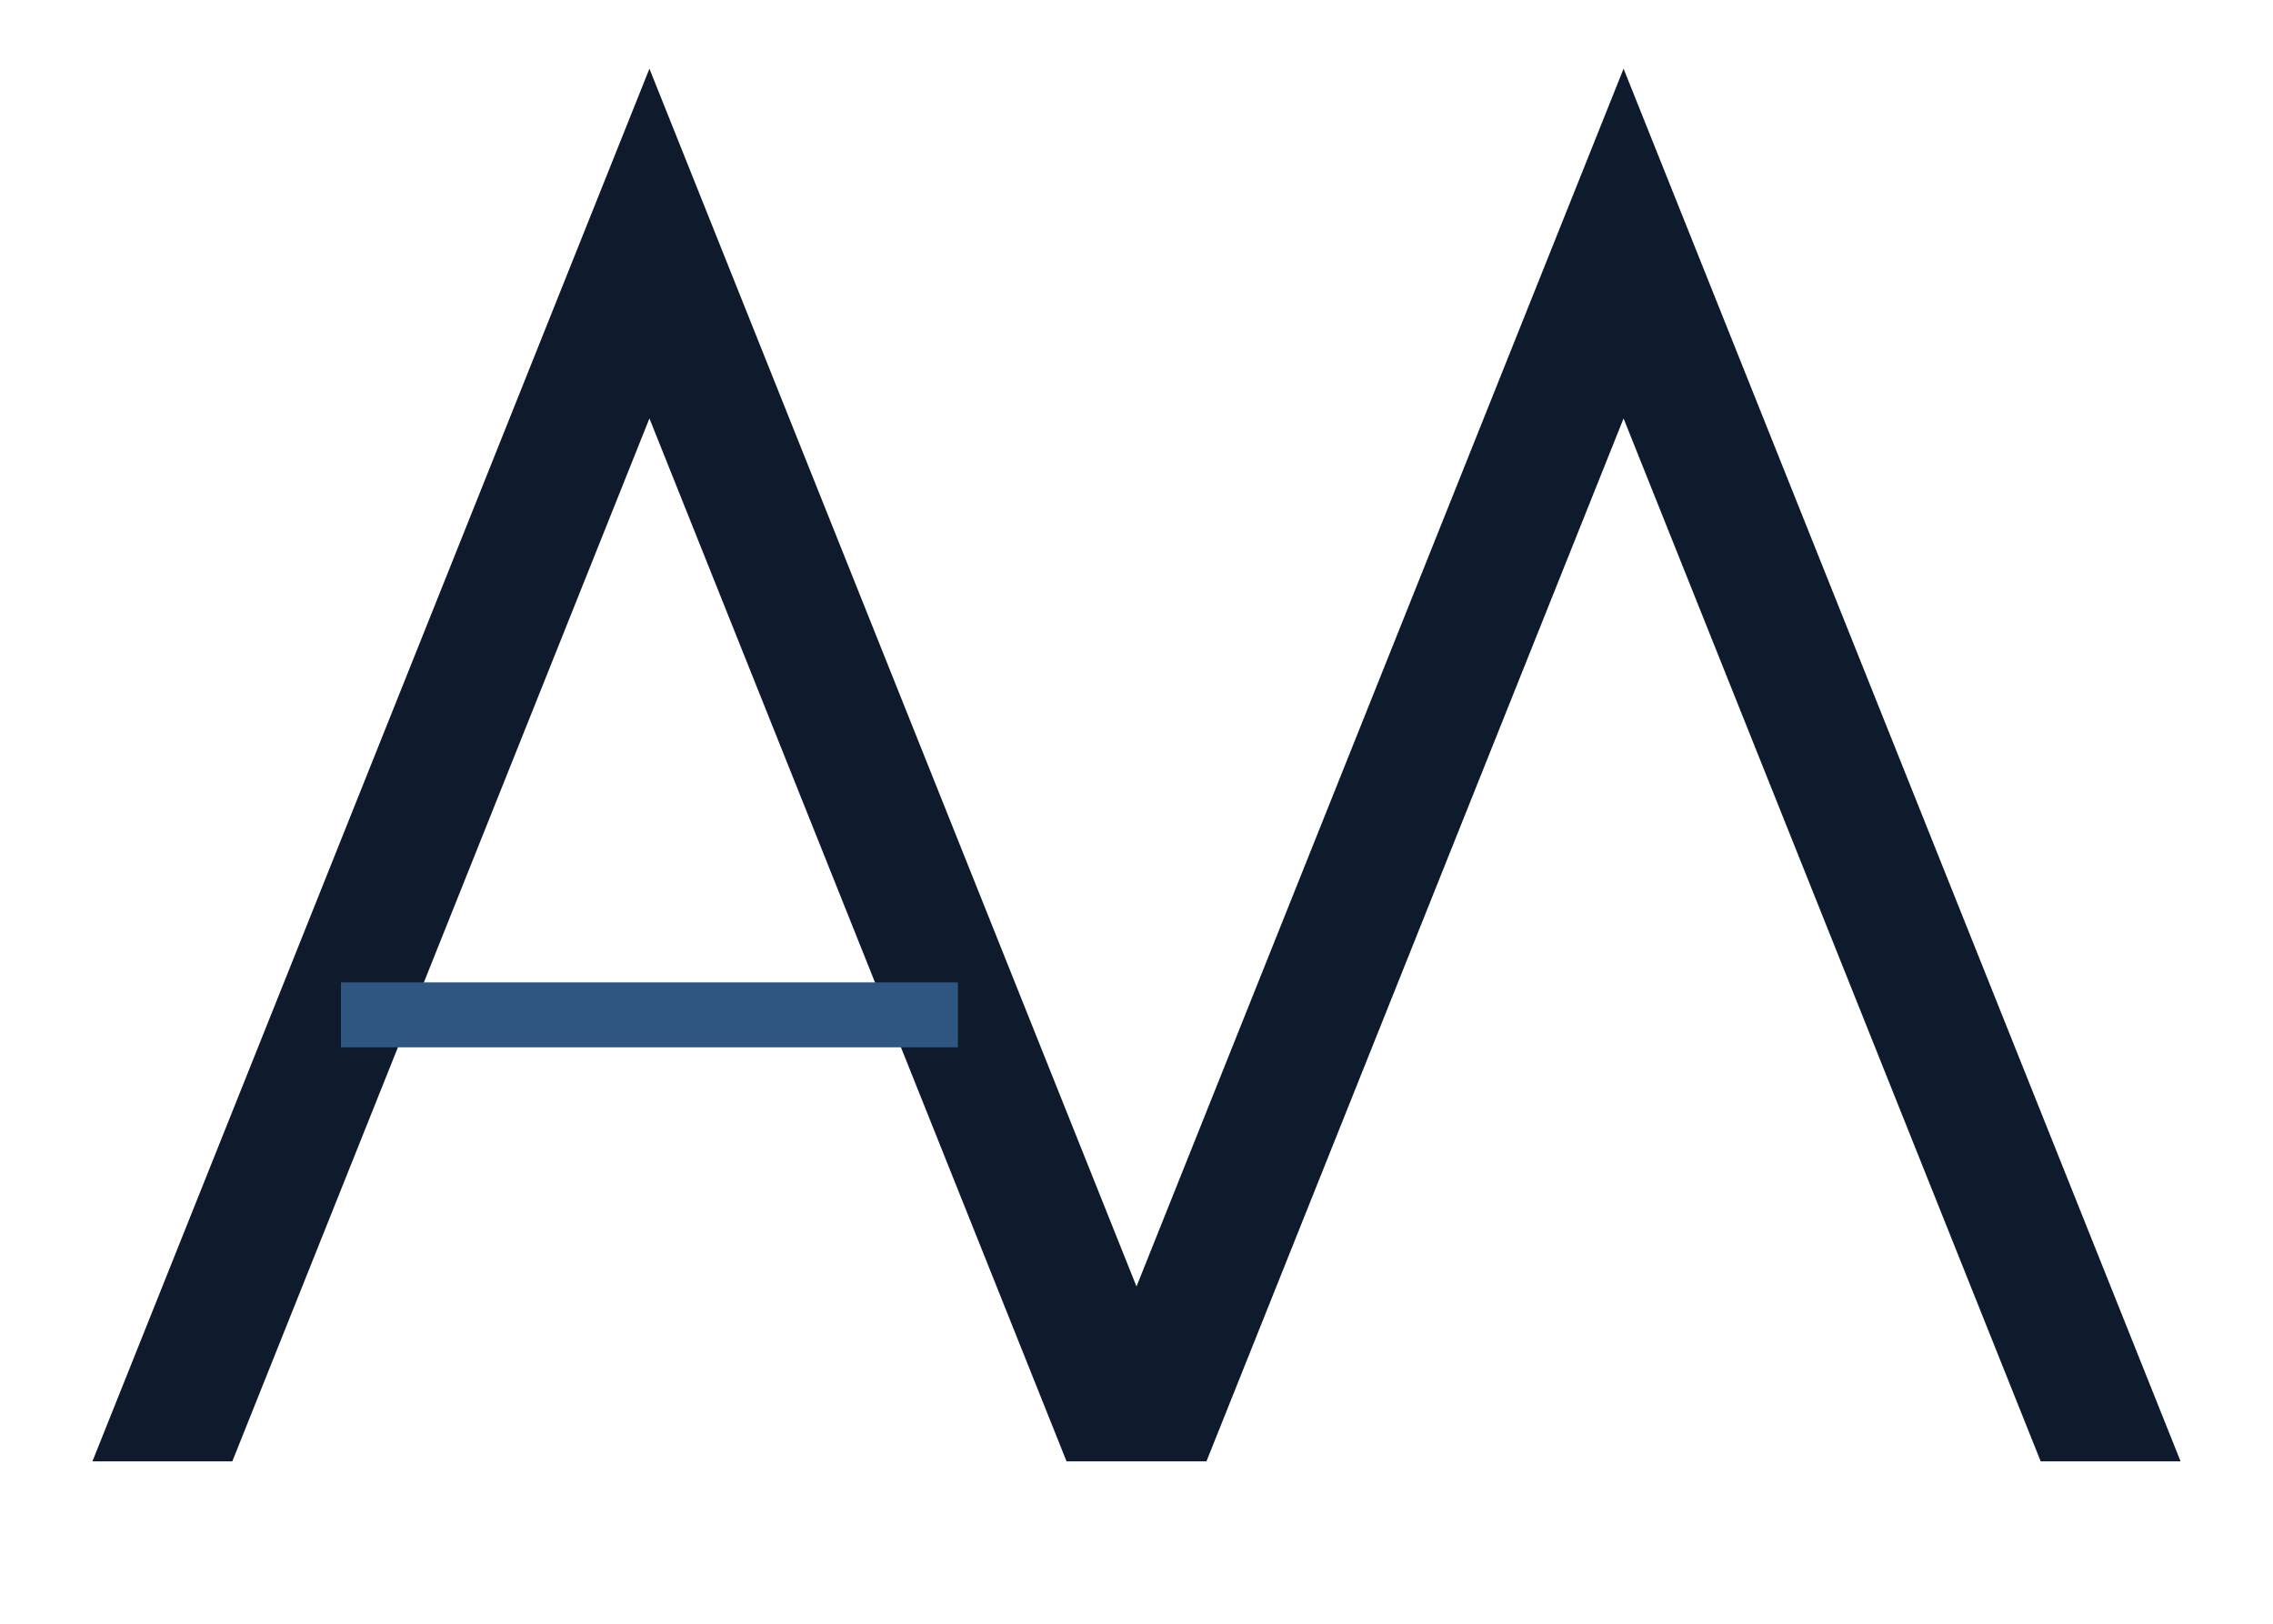
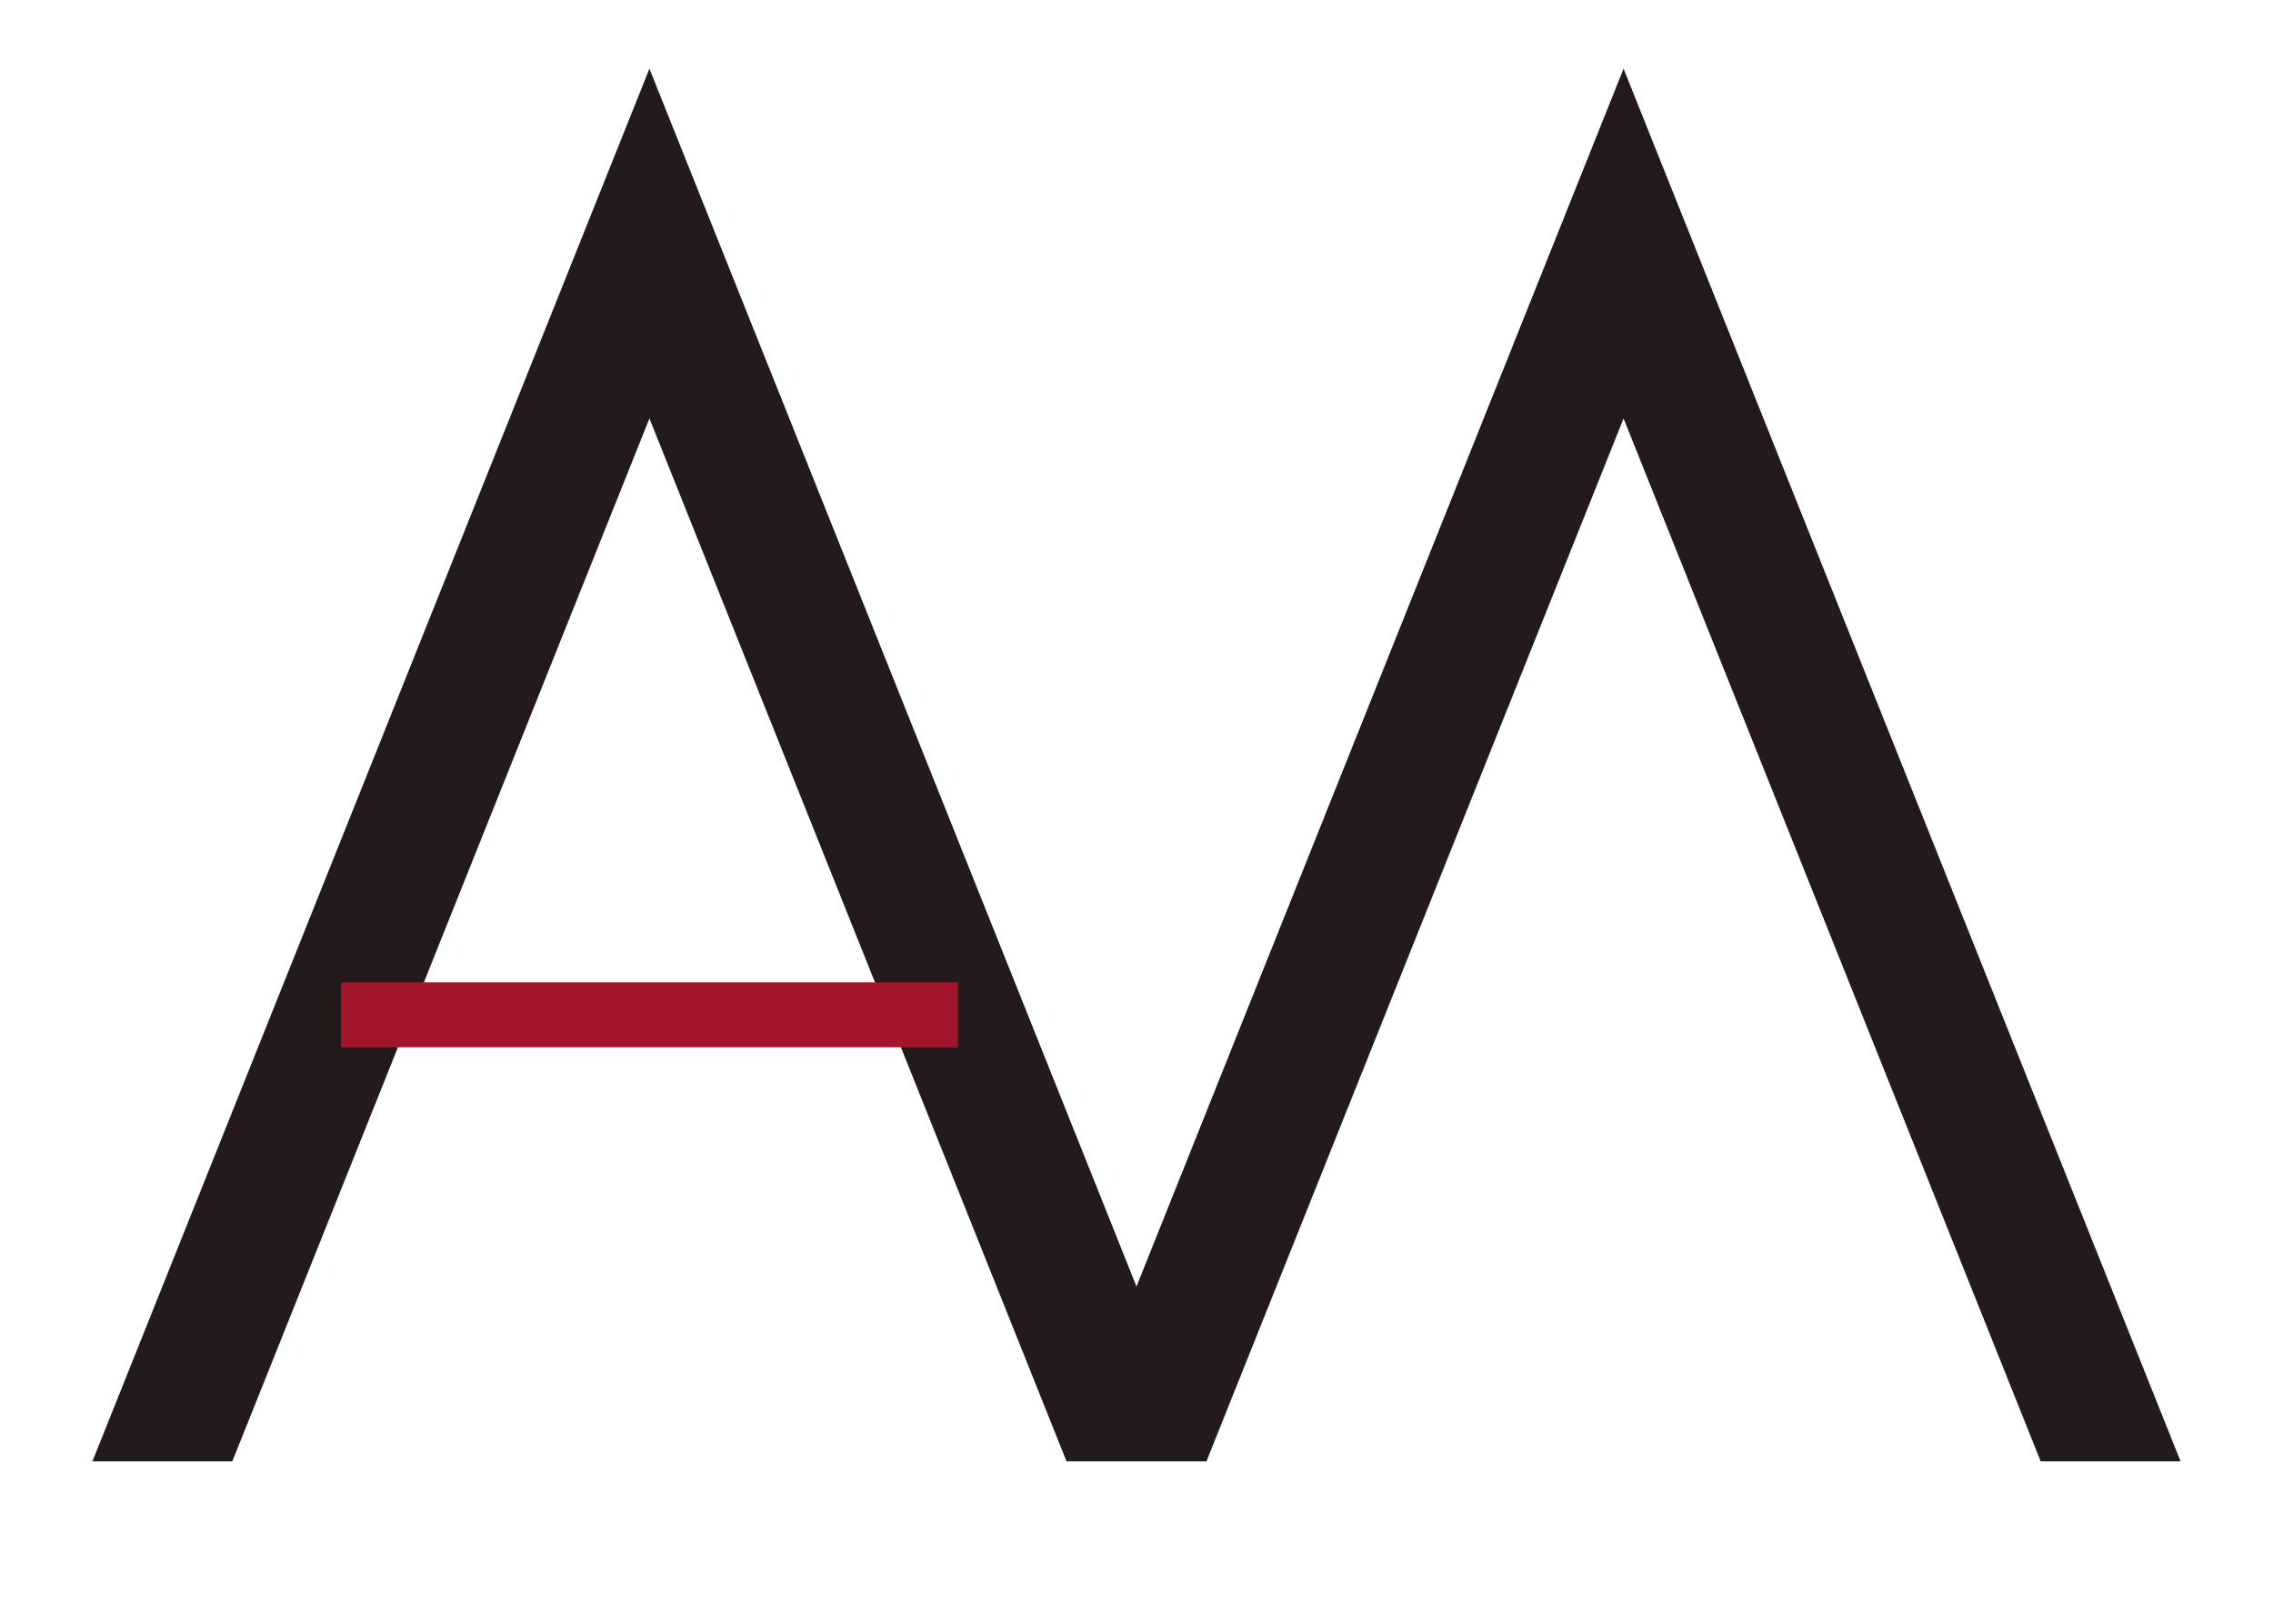
<svg xmlns="http://www.w3.org/2000/svg" viewBox="0 0 56 40" width="112" height="80">
  <clipPath id="am-mark">
    <rect x="0" y="0" width="56" height="36" />
  </clipPath>
-   <path d="M2.4 40 L16 6 L28 36 L40 6 L53.6 40" fill="none" stroke="#0F1B2D" stroke-width="3.2" stroke-linejoin="miter" stroke-miterlimit="10" clip-path="url(#am-mark)" />
-   <line x1="8.4" x2="23.6" y1="25" y2="25" stroke="#2F5680" stroke-width="1.6" />
+   <path d="M2.4 40 L16 6 L28 36 L40 6 L53.6 40" fill="none" stroke="#231A1B" stroke-width="3.2" stroke-linejoin="miter" stroke-miterlimit="10" clip-path="url(#am-mark)" />
+   <line x1="8.4" x2="23.6" y1="25" y2="25" stroke="#A3142D" stroke-width="1.6" />
</svg>
